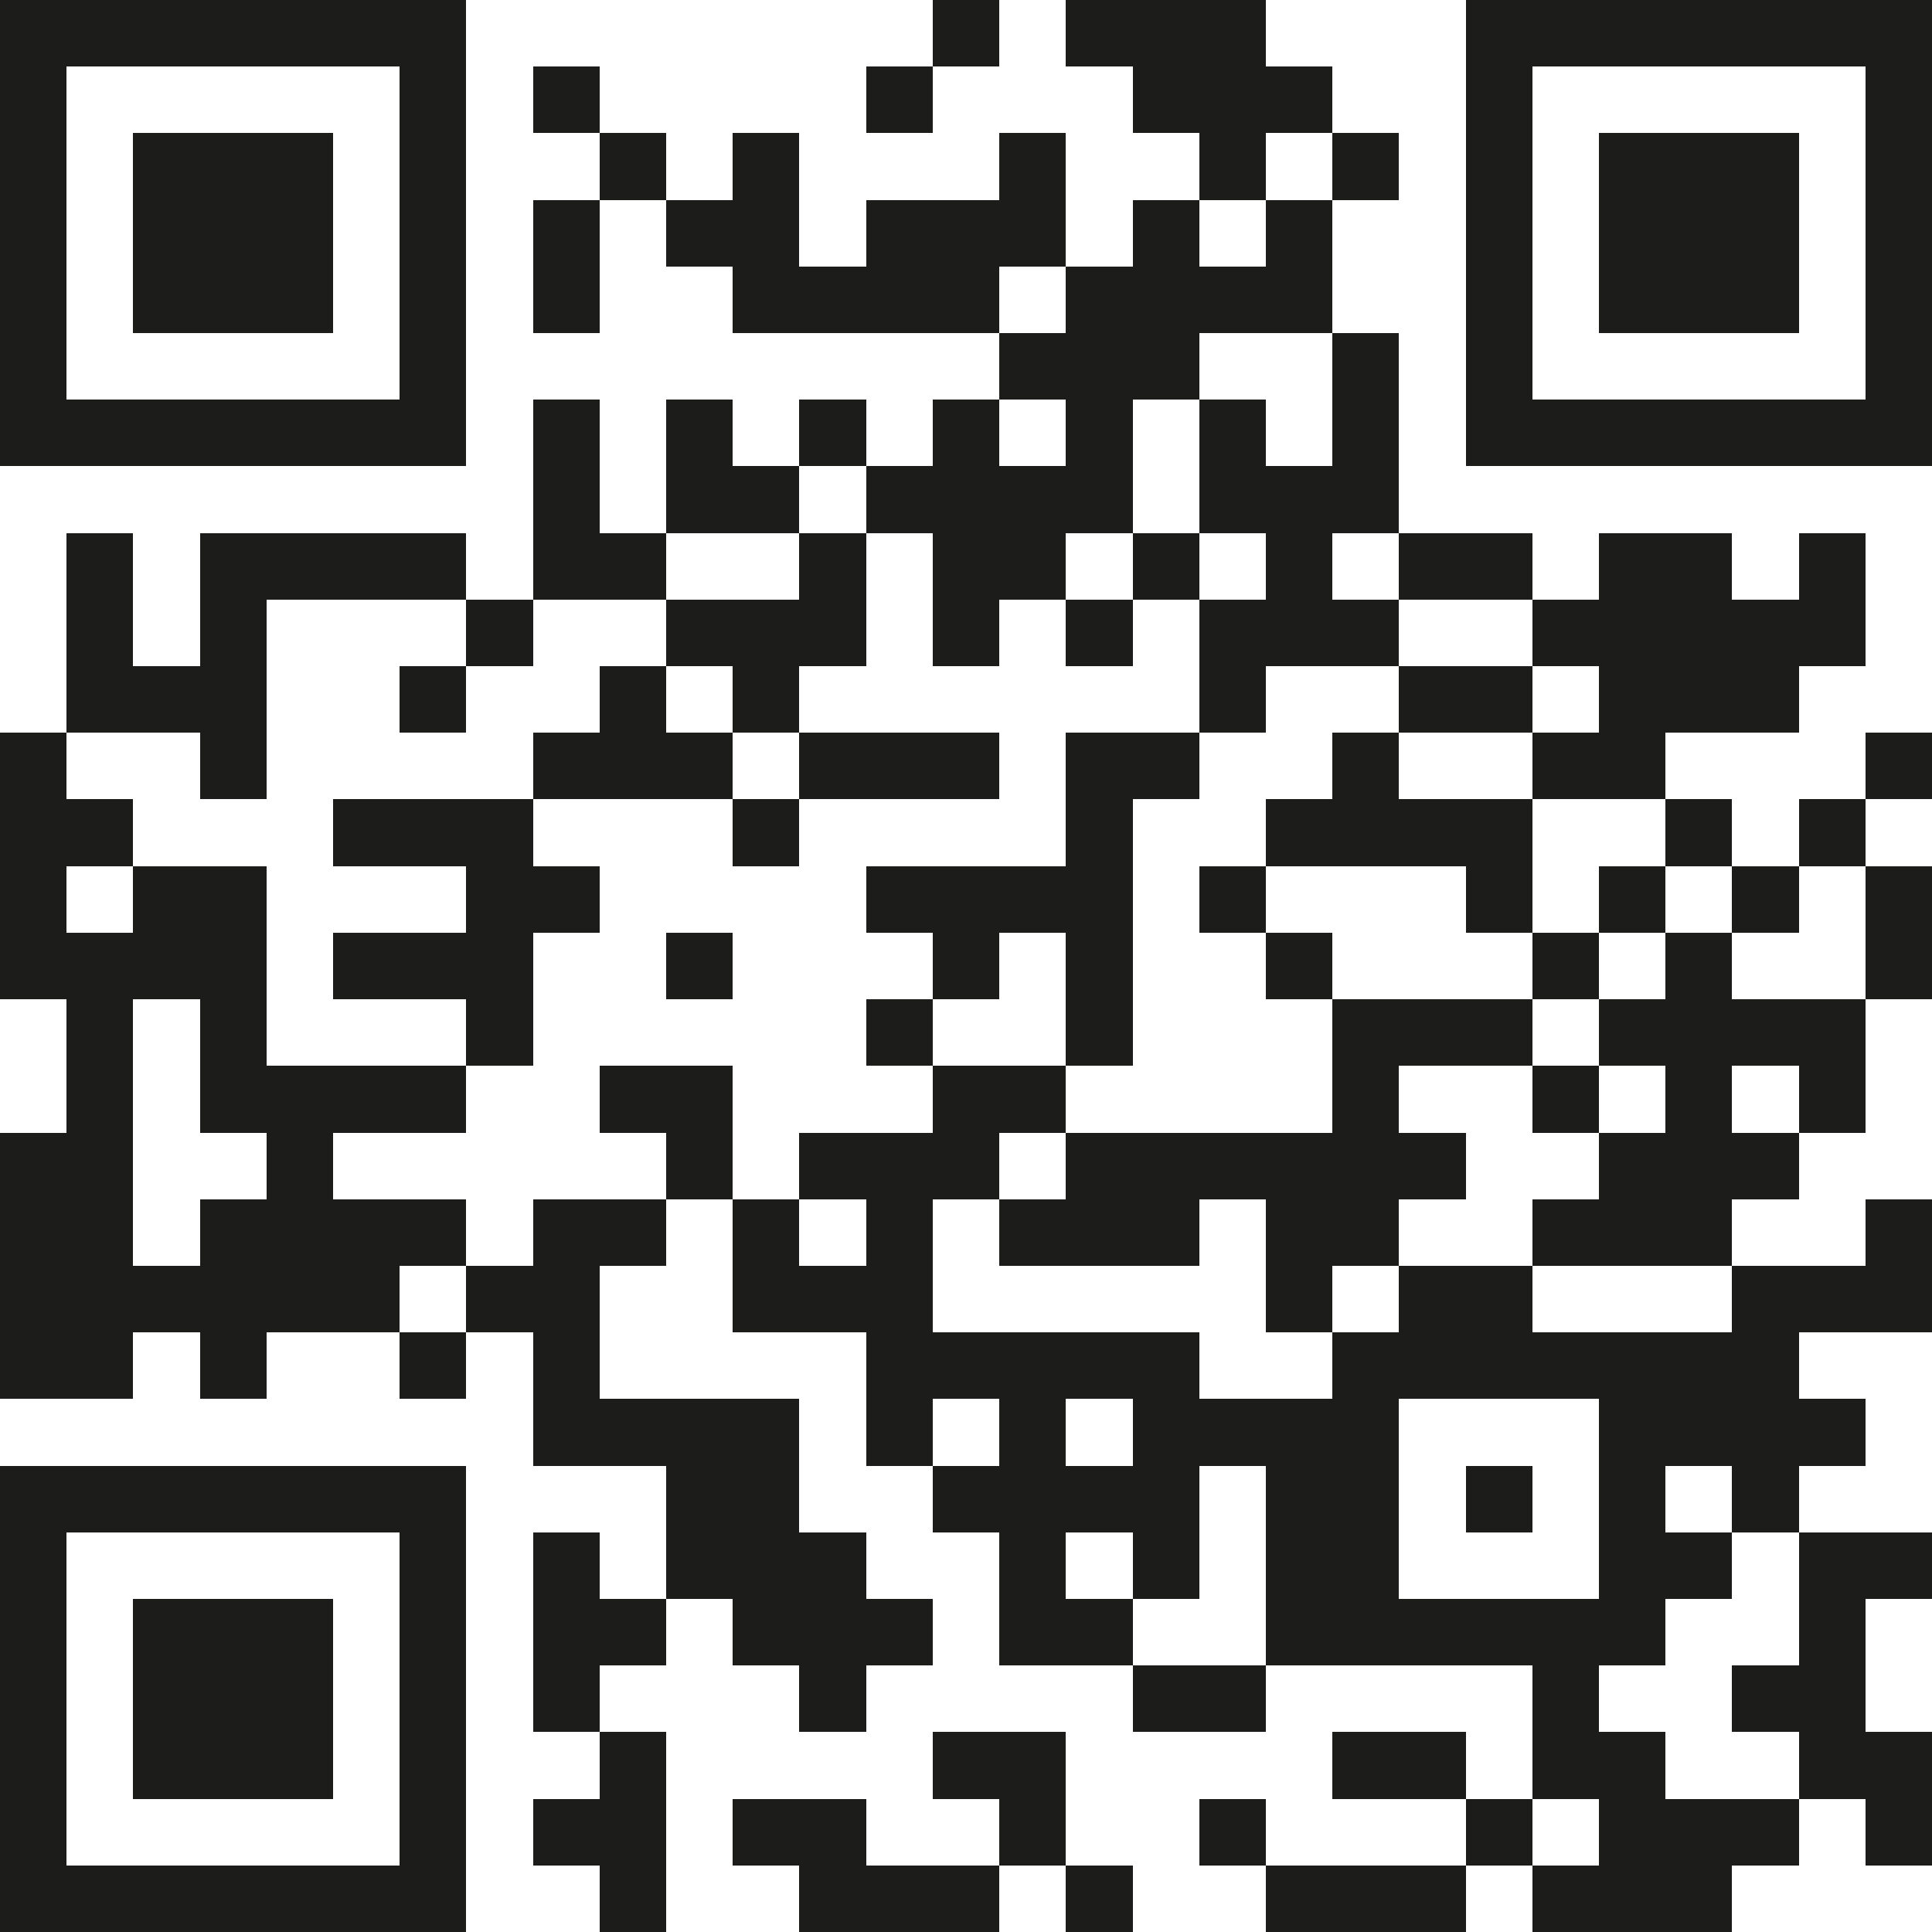
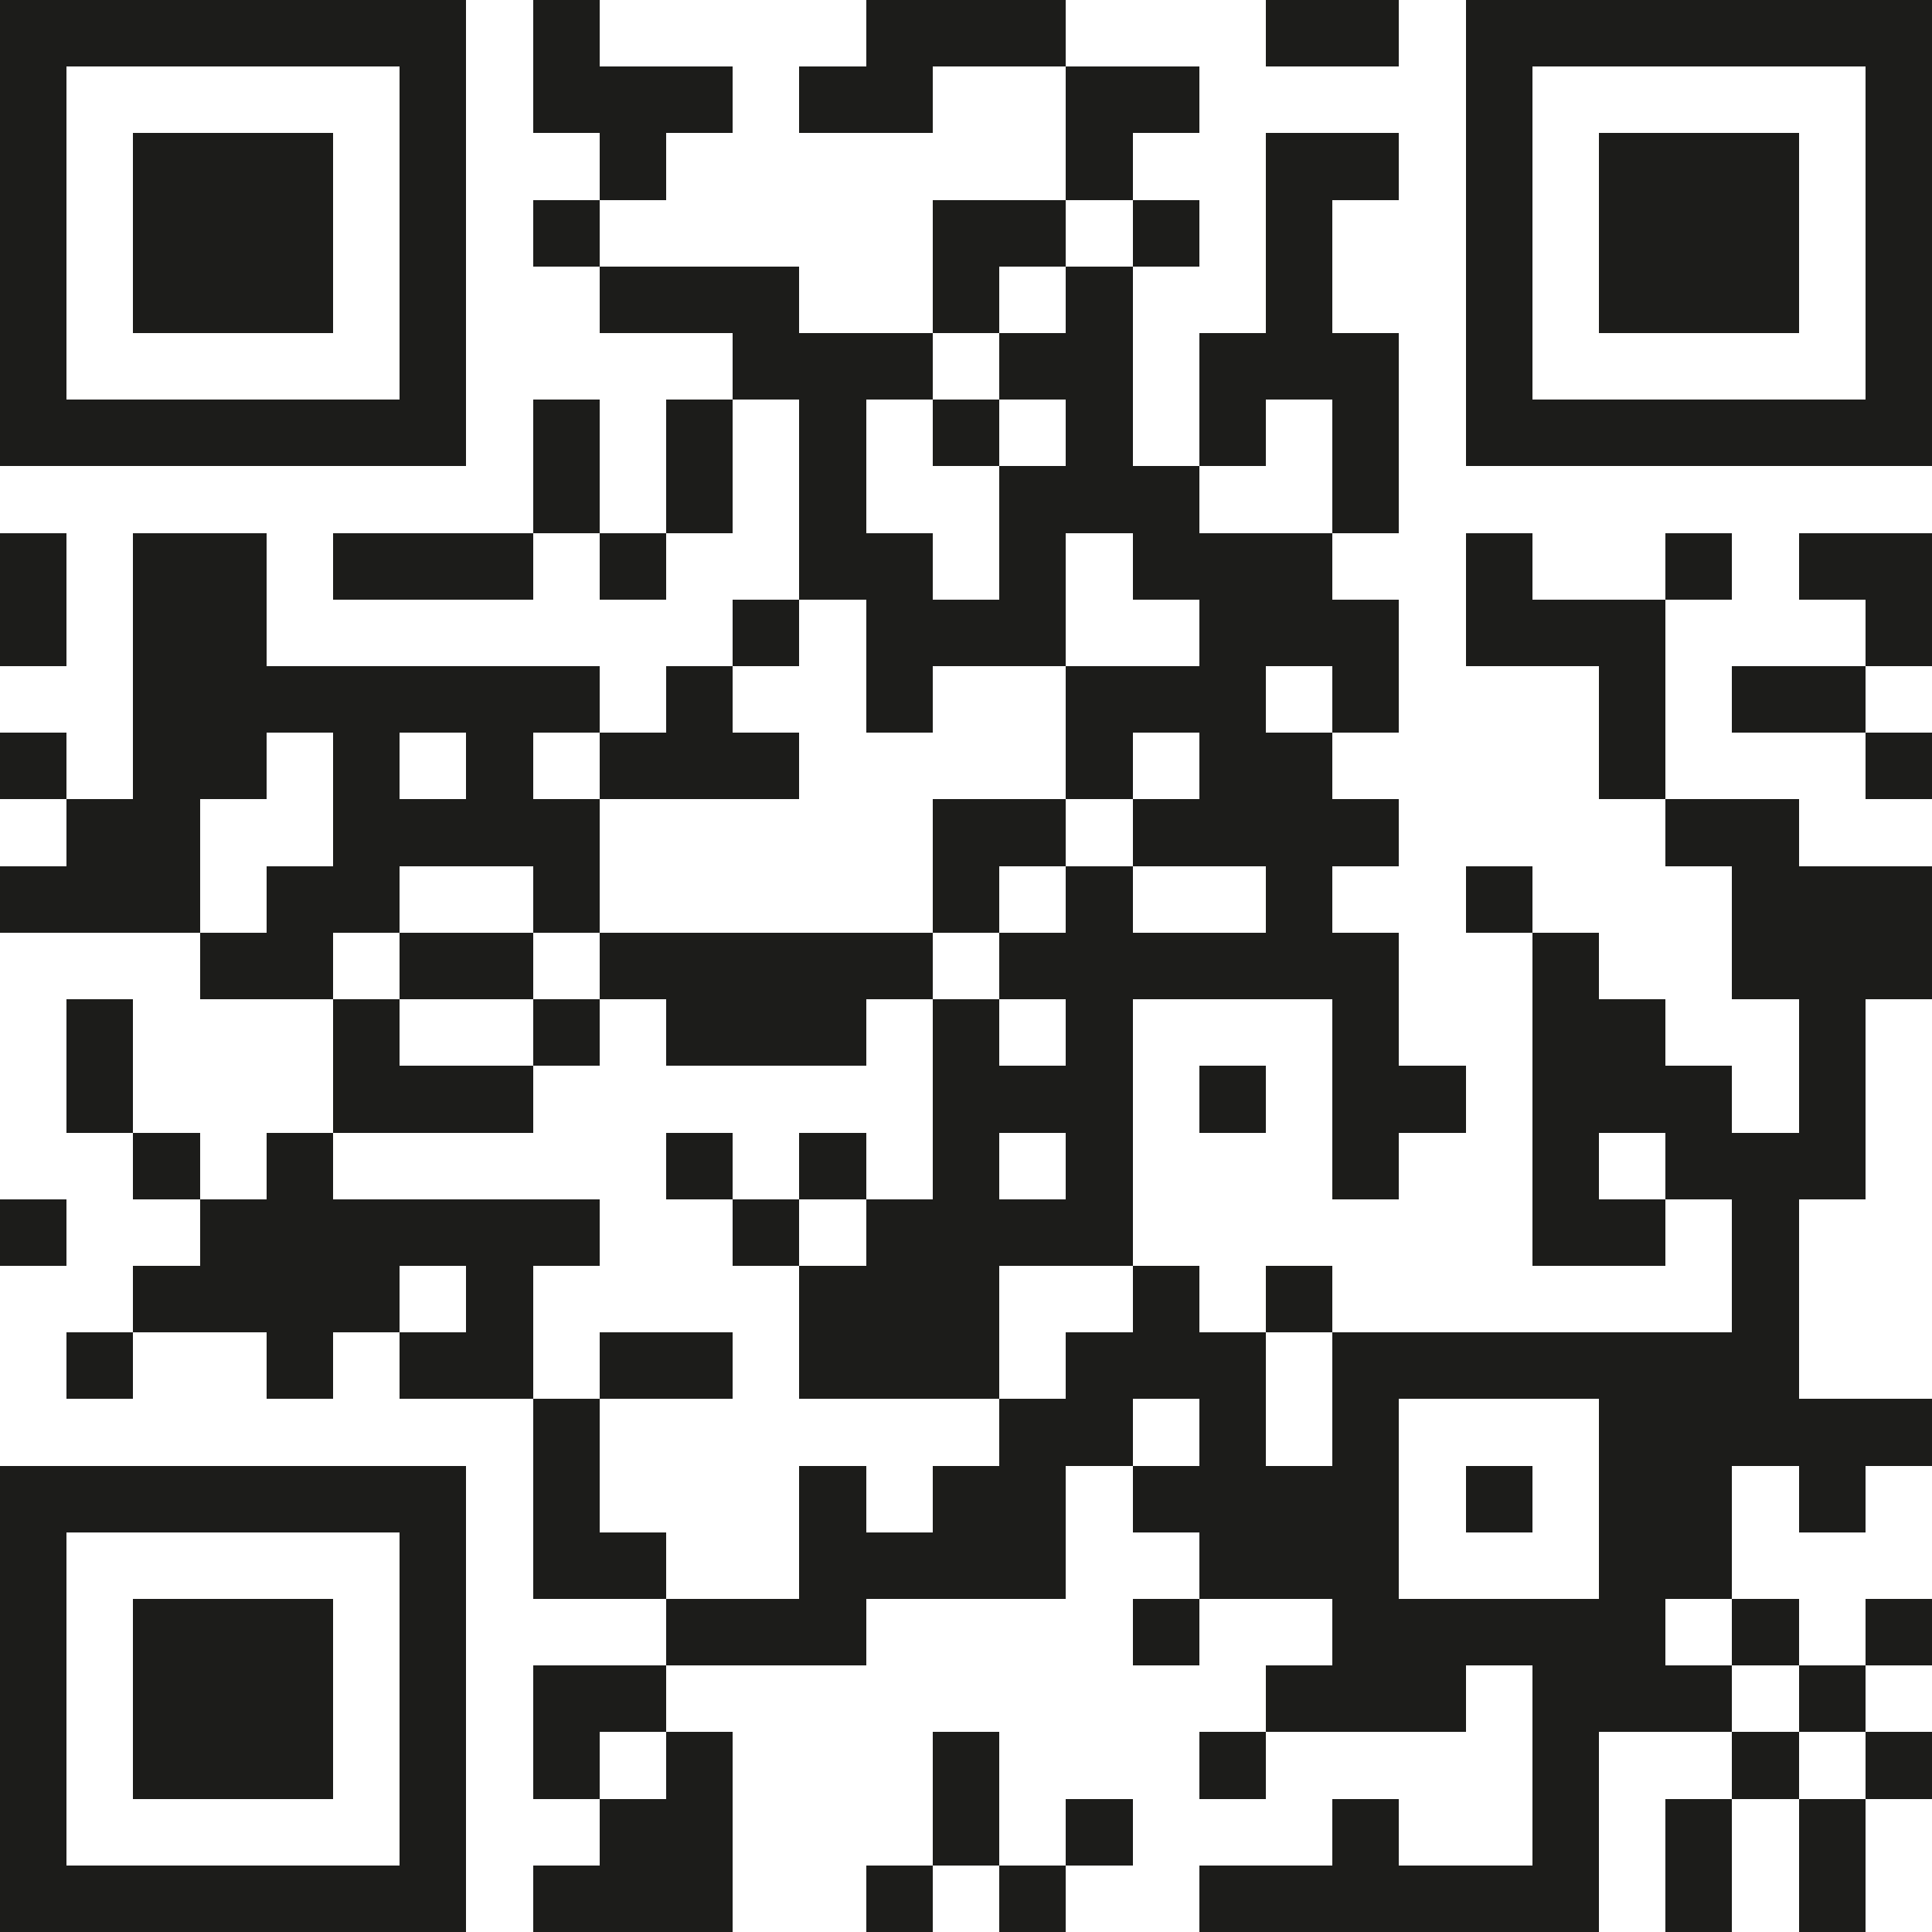
- <svg xmlns="http://www.w3.org/2000/svg" viewBox="0 0 29 29" shape-rendering="crispEdges" width="29" height="29" class="segno">
-   <path class="qrline" stroke="#1c1c1a" d="M0 0.5h7m7 0h1m1 0h3m3 0h7m-29 1h1m5 0h1m1 0h1m4 0h1m3 0h3m2 0h1m5 0h1m-29 1h1m1 0h3m1 0h1m2 0h1m1 0h1m3 0h1m2 0h1m1 0h1m1 0h1m1 0h3m1 0h1m-29 1h1m1 0h3m1 0h1m1 0h1m1 0h2m1 0h3m1 0h1m1 0h1m2 0h1m1 0h3m1 0h1m-29 1h1m1 0h3m1 0h1m1 0h1m2 0h4m1 0h4m2 0h1m1 0h3m1 0h1m-29 1h1m5 0h1m8 0h3m2 0h1m1 0h1m5 0h1m-29 1h7m1 0h1m1 0h1m1 0h1m1 0h1m1 0h1m1 0h1m1 0h1m1 0h7m-21 1h1m1 0h2m1 0h4m1 0h3m-20 1h1m1 0h4m1 0h2m2 0h1m1 0h2m1 0h1m1 0h1m1 0h2m1 0h2m1 0h1m-27 1h1m1 0h1m3 0h1m2 0h3m1 0h1m1 0h1m1 0h3m2 0h5m-27 1h3m2 0h1m2 0h1m1 0h1m6 0h1m2 0h2m1 0h3m-27 1h1m2 0h1m4 0h3m1 0h3m1 0h2m2 0h1m2 0h2m3 0h1m-29 1h2m3 0h3m3 0h1m4 0h1m2 0h4m2 0h1m1 0h1m-28 1h1m1 0h2m3 0h2m4 0h4m1 0h1m3 0h1m1 0h1m1 0h1m1 0h1m-29 1h4m1 0h3m2 0h1m3 0h1m1 0h1m2 0h1m3 0h1m1 0h1m2 0h1m-28 1h1m1 0h1m3 0h1m5 0h1m2 0h1m3 0h3m1 0h4m-27 1h1m1 0h4m2 0h2m3 0h2m4 0h1m2 0h1m1 0h1m1 0h1m-28 1h2m2 0h1m5 0h1m1 0h3m1 0h6m2 0h3m-27 1h2m1 0h4m1 0h2m1 0h1m1 0h1m1 0h3m1 0h2m2 0h3m2 0h1m-29 1h6m1 0h2m2 0h3m5 0h1m1 0h2m3 0h3m-29 1h2m1 0h1m2 0h1m1 0h1m4 0h5m2 0h7m-19 1h4m1 0h1m1 0h1m1 0h4m3 0h4m-28 1h7m3 0h2m2 0h4m1 0h2m1 0h1m1 0h1m1 0h1m-27 1h1m5 0h1m1 0h1m1 0h3m2 0h1m1 0h1m1 0h2m3 0h2m1 0h2m-29 1h1m1 0h3m1 0h1m1 0h2m1 0h3m1 0h2m2 0h6m2 0h1m-28 1h1m1 0h3m1 0h1m1 0h1m3 0h1m4 0h2m4 0h1m2 0h2m-28 1h1m1 0h3m1 0h1m2 0h1m4 0h2m4 0h2m1 0h2m2 0h2m-29 1h1m5 0h1m1 0h2m1 0h2m2 0h1m2 0h1m3 0h1m1 0h3m1 0h1m-29 1h7m2 0h1m2 0h3m1 0h1m2 0h3m1 0h3" />
+ <svg xmlns="http://www.w3.org/2000/svg" viewBox="0 0 29 29" shape-rendering="crispEdges">
+   <path fill="#1c1c1a" d="M0 0h1v1h-1zM1 0h1v1h-1zM2 0h1v1h-1zM3 0h1v1h-1zM4 0h1v1h-1zM5 0h1v1h-1zM6 0h1v1h-1zM8 0h1v1h-1zM13 0h1v1h-1zM14 0h1v1h-1zM15 0h1v1h-1zM19 0h1v1h-1zM20 0h1v1h-1zM22 0h1v1h-1zM23 0h1v1h-1zM24 0h1v1h-1zM25 0h1v1h-1zM26 0h1v1h-1zM27 0h1v1h-1zM28 0h1v1h-1zM0 1h1v1h-1zM6 1h1v1h-1zM8 1h1v1h-1zM9 1h1v1h-1zM10 1h1v1h-1zM12 1h1v1h-1zM13 1h1v1h-1zM16 1h1v1h-1zM17 1h1v1h-1zM22 1h1v1h-1zM28 1h1v1h-1zM0 2h1v1h-1zM2 2h1v1h-1zM3 2h1v1h-1zM4 2h1v1h-1zM6 2h1v1h-1zM9 2h1v1h-1zM16 2h1v1h-1zM19 2h1v1h-1zM20 2h1v1h-1zM22 2h1v1h-1zM24 2h1v1h-1zM25 2h1v1h-1zM26 2h1v1h-1zM28 2h1v1h-1zM0 3h1v1h-1zM2 3h1v1h-1zM3 3h1v1h-1zM4 3h1v1h-1zM6 3h1v1h-1zM8 3h1v1h-1zM14 3h1v1h-1zM15 3h1v1h-1zM17 3h1v1h-1zM19 3h1v1h-1zM22 3h1v1h-1zM24 3h1v1h-1zM25 3h1v1h-1zM26 3h1v1h-1zM28 3h1v1h-1zM0 4h1v1h-1zM2 4h1v1h-1zM3 4h1v1h-1zM4 4h1v1h-1zM6 4h1v1h-1zM9 4h1v1h-1zM10 4h1v1h-1zM11 4h1v1h-1zM14 4h1v1h-1zM16 4h1v1h-1zM19 4h1v1h-1zM22 4h1v1h-1zM24 4h1v1h-1zM25 4h1v1h-1zM26 4h1v1h-1zM28 4h1v1h-1zM0 5h1v1h-1zM6 5h1v1h-1zM11 5h1v1h-1zM12 5h1v1h-1zM13 5h1v1h-1zM15 5h1v1h-1zM16 5h1v1h-1zM18 5h1v1h-1zM19 5h1v1h-1zM20 5h1v1h-1zM22 5h1v1h-1zM28 5h1v1h-1zM0 6h1v1h-1zM1 6h1v1h-1zM2 6h1v1h-1zM3 6h1v1h-1zM4 6h1v1h-1zM5 6h1v1h-1zM6 6h1v1h-1zM8 6h1v1h-1zM10 6h1v1h-1zM12 6h1v1h-1zM14 6h1v1h-1zM16 6h1v1h-1zM18 6h1v1h-1zM20 6h1v1h-1zM22 6h1v1h-1zM23 6h1v1h-1zM24 6h1v1h-1zM25 6h1v1h-1zM26 6h1v1h-1zM27 6h1v1h-1zM28 6h1v1h-1zM8 7h1v1h-1zM10 7h1v1h-1zM12 7h1v1h-1zM15 7h1v1h-1zM16 7h1v1h-1zM17 7h1v1h-1zM20 7h1v1h-1zM0 8h1v1h-1zM2 8h1v1h-1zM3 8h1v1h-1zM5 8h1v1h-1zM6 8h1v1h-1zM7 8h1v1h-1zM9 8h1v1h-1zM12 8h1v1h-1zM13 8h1v1h-1zM15 8h1v1h-1zM17 8h1v1h-1zM18 8h1v1h-1zM19 8h1v1h-1zM22 8h1v1h-1zM25 8h1v1h-1zM27 8h1v1h-1zM28 8h1v1h-1zM0 9h1v1h-1zM2 9h1v1h-1zM3 9h1v1h-1zM11 9h1v1h-1zM13 9h1v1h-1zM14 9h1v1h-1zM15 9h1v1h-1zM18 9h1v1h-1zM19 9h1v1h-1zM20 9h1v1h-1zM22 9h1v1h-1zM23 9h1v1h-1zM24 9h1v1h-1zM28 9h1v1h-1zM2 10h1v1h-1zM3 10h1v1h-1zM4 10h1v1h-1zM5 10h1v1h-1zM6 10h1v1h-1zM7 10h1v1h-1zM8 10h1v1h-1zM10 10h1v1h-1zM13 10h1v1h-1zM16 10h1v1h-1zM17 10h1v1h-1zM18 10h1v1h-1zM20 10h1v1h-1zM24 10h1v1h-1zM26 10h1v1h-1zM27 10h1v1h-1zM0 11h1v1h-1zM2 11h1v1h-1zM3 11h1v1h-1zM5 11h1v1h-1zM7 11h1v1h-1zM9 11h1v1h-1zM10 11h1v1h-1zM11 11h1v1h-1zM16 11h1v1h-1zM18 11h1v1h-1zM19 11h1v1h-1zM24 11h1v1h-1zM28 11h1v1h-1zM1 12h1v1h-1zM2 12h1v1h-1zM5 12h1v1h-1zM6 12h1v1h-1zM7 12h1v1h-1zM8 12h1v1h-1zM14 12h1v1h-1zM15 12h1v1h-1zM17 12h1v1h-1zM18 12h1v1h-1zM19 12h1v1h-1zM20 12h1v1h-1zM25 12h1v1h-1zM26 12h1v1h-1zM0 13h1v1h-1zM1 13h1v1h-1zM2 13h1v1h-1zM4 13h1v1h-1zM5 13h1v1h-1zM8 13h1v1h-1zM14 13h1v1h-1zM16 13h1v1h-1zM19 13h1v1h-1zM22 13h1v1h-1zM26 13h1v1h-1zM27 13h1v1h-1zM28 13h1v1h-1zM3 14h1v1h-1zM4 14h1v1h-1zM6 14h1v1h-1zM7 14h1v1h-1zM9 14h1v1h-1zM10 14h1v1h-1zM11 14h1v1h-1zM12 14h1v1h-1zM13 14h1v1h-1zM15 14h1v1h-1zM16 14h1v1h-1zM17 14h1v1h-1zM18 14h1v1h-1zM19 14h1v1h-1zM20 14h1v1h-1zM23 14h1v1h-1zM26 14h1v1h-1zM27 14h1v1h-1zM28 14h1v1h-1zM1 15h1v1h-1zM5 15h1v1h-1zM8 15h1v1h-1zM10 15h1v1h-1zM11 15h1v1h-1zM12 15h1v1h-1zM14 15h1v1h-1zM16 15h1v1h-1zM20 15h1v1h-1zM23 15h1v1h-1zM24 15h1v1h-1zM27 15h1v1h-1zM1 16h1v1h-1zM5 16h1v1h-1zM6 16h1v1h-1zM7 16h1v1h-1zM14 16h1v1h-1zM15 16h1v1h-1zM16 16h1v1h-1zM18 16h1v1h-1zM20 16h1v1h-1zM21 16h1v1h-1zM23 16h1v1h-1zM24 16h1v1h-1zM25 16h1v1h-1zM27 16h1v1h-1zM2 17h1v1h-1zM4 17h1v1h-1zM10 17h1v1h-1zM12 17h1v1h-1zM14 17h1v1h-1zM16 17h1v1h-1zM20 17h1v1h-1zM23 17h1v1h-1zM25 17h1v1h-1zM26 17h1v1h-1zM27 17h1v1h-1zM0 18h1v1h-1zM3 18h1v1h-1zM4 18h1v1h-1zM5 18h1v1h-1zM6 18h1v1h-1zM7 18h1v1h-1zM8 18h1v1h-1zM11 18h1v1h-1zM13 18h1v1h-1zM14 18h1v1h-1zM15 18h1v1h-1zM16 18h1v1h-1zM23 18h1v1h-1zM24 18h1v1h-1zM26 18h1v1h-1zM2 19h1v1h-1zM3 19h1v1h-1zM4 19h1v1h-1zM5 19h1v1h-1zM7 19h1v1h-1zM12 19h1v1h-1zM13 19h1v1h-1zM14 19h1v1h-1zM17 19h1v1h-1zM19 19h1v1h-1zM26 19h1v1h-1zM1 20h1v1h-1zM4 20h1v1h-1zM6 20h1v1h-1zM7 20h1v1h-1zM9 20h1v1h-1zM10 20h1v1h-1zM12 20h1v1h-1zM13 20h1v1h-1zM14 20h1v1h-1zM16 20h1v1h-1zM17 20h1v1h-1zM18 20h1v1h-1zM20 20h1v1h-1zM21 20h1v1h-1zM22 20h1v1h-1zM23 20h1v1h-1zM24 20h1v1h-1zM25 20h1v1h-1zM26 20h1v1h-1zM8 21h1v1h-1zM15 21h1v1h-1zM16 21h1v1h-1zM18 21h1v1h-1zM20 21h1v1h-1zM24 21h1v1h-1zM25 21h1v1h-1zM26 21h1v1h-1zM27 21h1v1h-1zM28 21h1v1h-1zM0 22h1v1h-1zM1 22h1v1h-1zM2 22h1v1h-1zM3 22h1v1h-1zM4 22h1v1h-1zM5 22h1v1h-1zM6 22h1v1h-1zM8 22h1v1h-1zM12 22h1v1h-1zM14 22h1v1h-1zM15 22h1v1h-1zM17 22h1v1h-1zM18 22h1v1h-1zM19 22h1v1h-1zM20 22h1v1h-1zM22 22h1v1h-1zM24 22h1v1h-1zM25 22h1v1h-1zM27 22h1v1h-1zM0 23h1v1h-1zM6 23h1v1h-1zM8 23h1v1h-1zM9 23h1v1h-1zM12 23h1v1h-1zM13 23h1v1h-1zM14 23h1v1h-1zM15 23h1v1h-1zM18 23h1v1h-1zM19 23h1v1h-1zM20 23h1v1h-1zM24 23h1v1h-1zM25 23h1v1h-1zM0 24h1v1h-1zM2 24h1v1h-1zM3 24h1v1h-1zM4 24h1v1h-1zM6 24h1v1h-1zM10 24h1v1h-1zM11 24h1v1h-1zM12 24h1v1h-1zM17 24h1v1h-1zM20 24h1v1h-1zM21 24h1v1h-1zM22 24h1v1h-1zM23 24h1v1h-1zM24 24h1v1h-1zM26 24h1v1h-1zM28 24h1v1h-1zM0 25h1v1h-1zM2 25h1v1h-1zM3 25h1v1h-1zM4 25h1v1h-1zM6 25h1v1h-1zM8 25h1v1h-1zM9 25h1v1h-1zM19 25h1v1h-1zM20 25h1v1h-1zM21 25h1v1h-1zM23 25h1v1h-1zM24 25h1v1h-1zM25 25h1v1h-1zM27 25h1v1h-1zM0 26h1v1h-1zM2 26h1v1h-1zM3 26h1v1h-1zM4 26h1v1h-1zM6 26h1v1h-1zM8 26h1v1h-1zM10 26h1v1h-1zM14 26h1v1h-1zM18 26h1v1h-1zM23 26h1v1h-1zM26 26h1v1h-1zM28 26h1v1h-1zM0 27h1v1h-1zM6 27h1v1h-1zM9 27h1v1h-1zM10 27h1v1h-1zM14 27h1v1h-1zM16 27h1v1h-1zM20 27h1v1h-1zM23 27h1v1h-1zM25 27h1v1h-1zM27 27h1v1h-1zM0 28h1v1h-1zM1 28h1v1h-1zM2 28h1v1h-1zM3 28h1v1h-1zM4 28h1v1h-1zM5 28h1v1h-1zM6 28h1v1h-1zM8 28h1v1h-1zM9 28h1v1h-1zM10 28h1v1h-1zM13 28h1v1h-1zM15 28h1v1h-1zM18 28h1v1h-1zM19 28h1v1h-1zM20 28h1v1h-1zM21 28h1v1h-1zM22 28h1v1h-1zM23 28h1v1h-1zM25 28h1v1h-1zM27 28h1v1h-1z" />
</svg>
